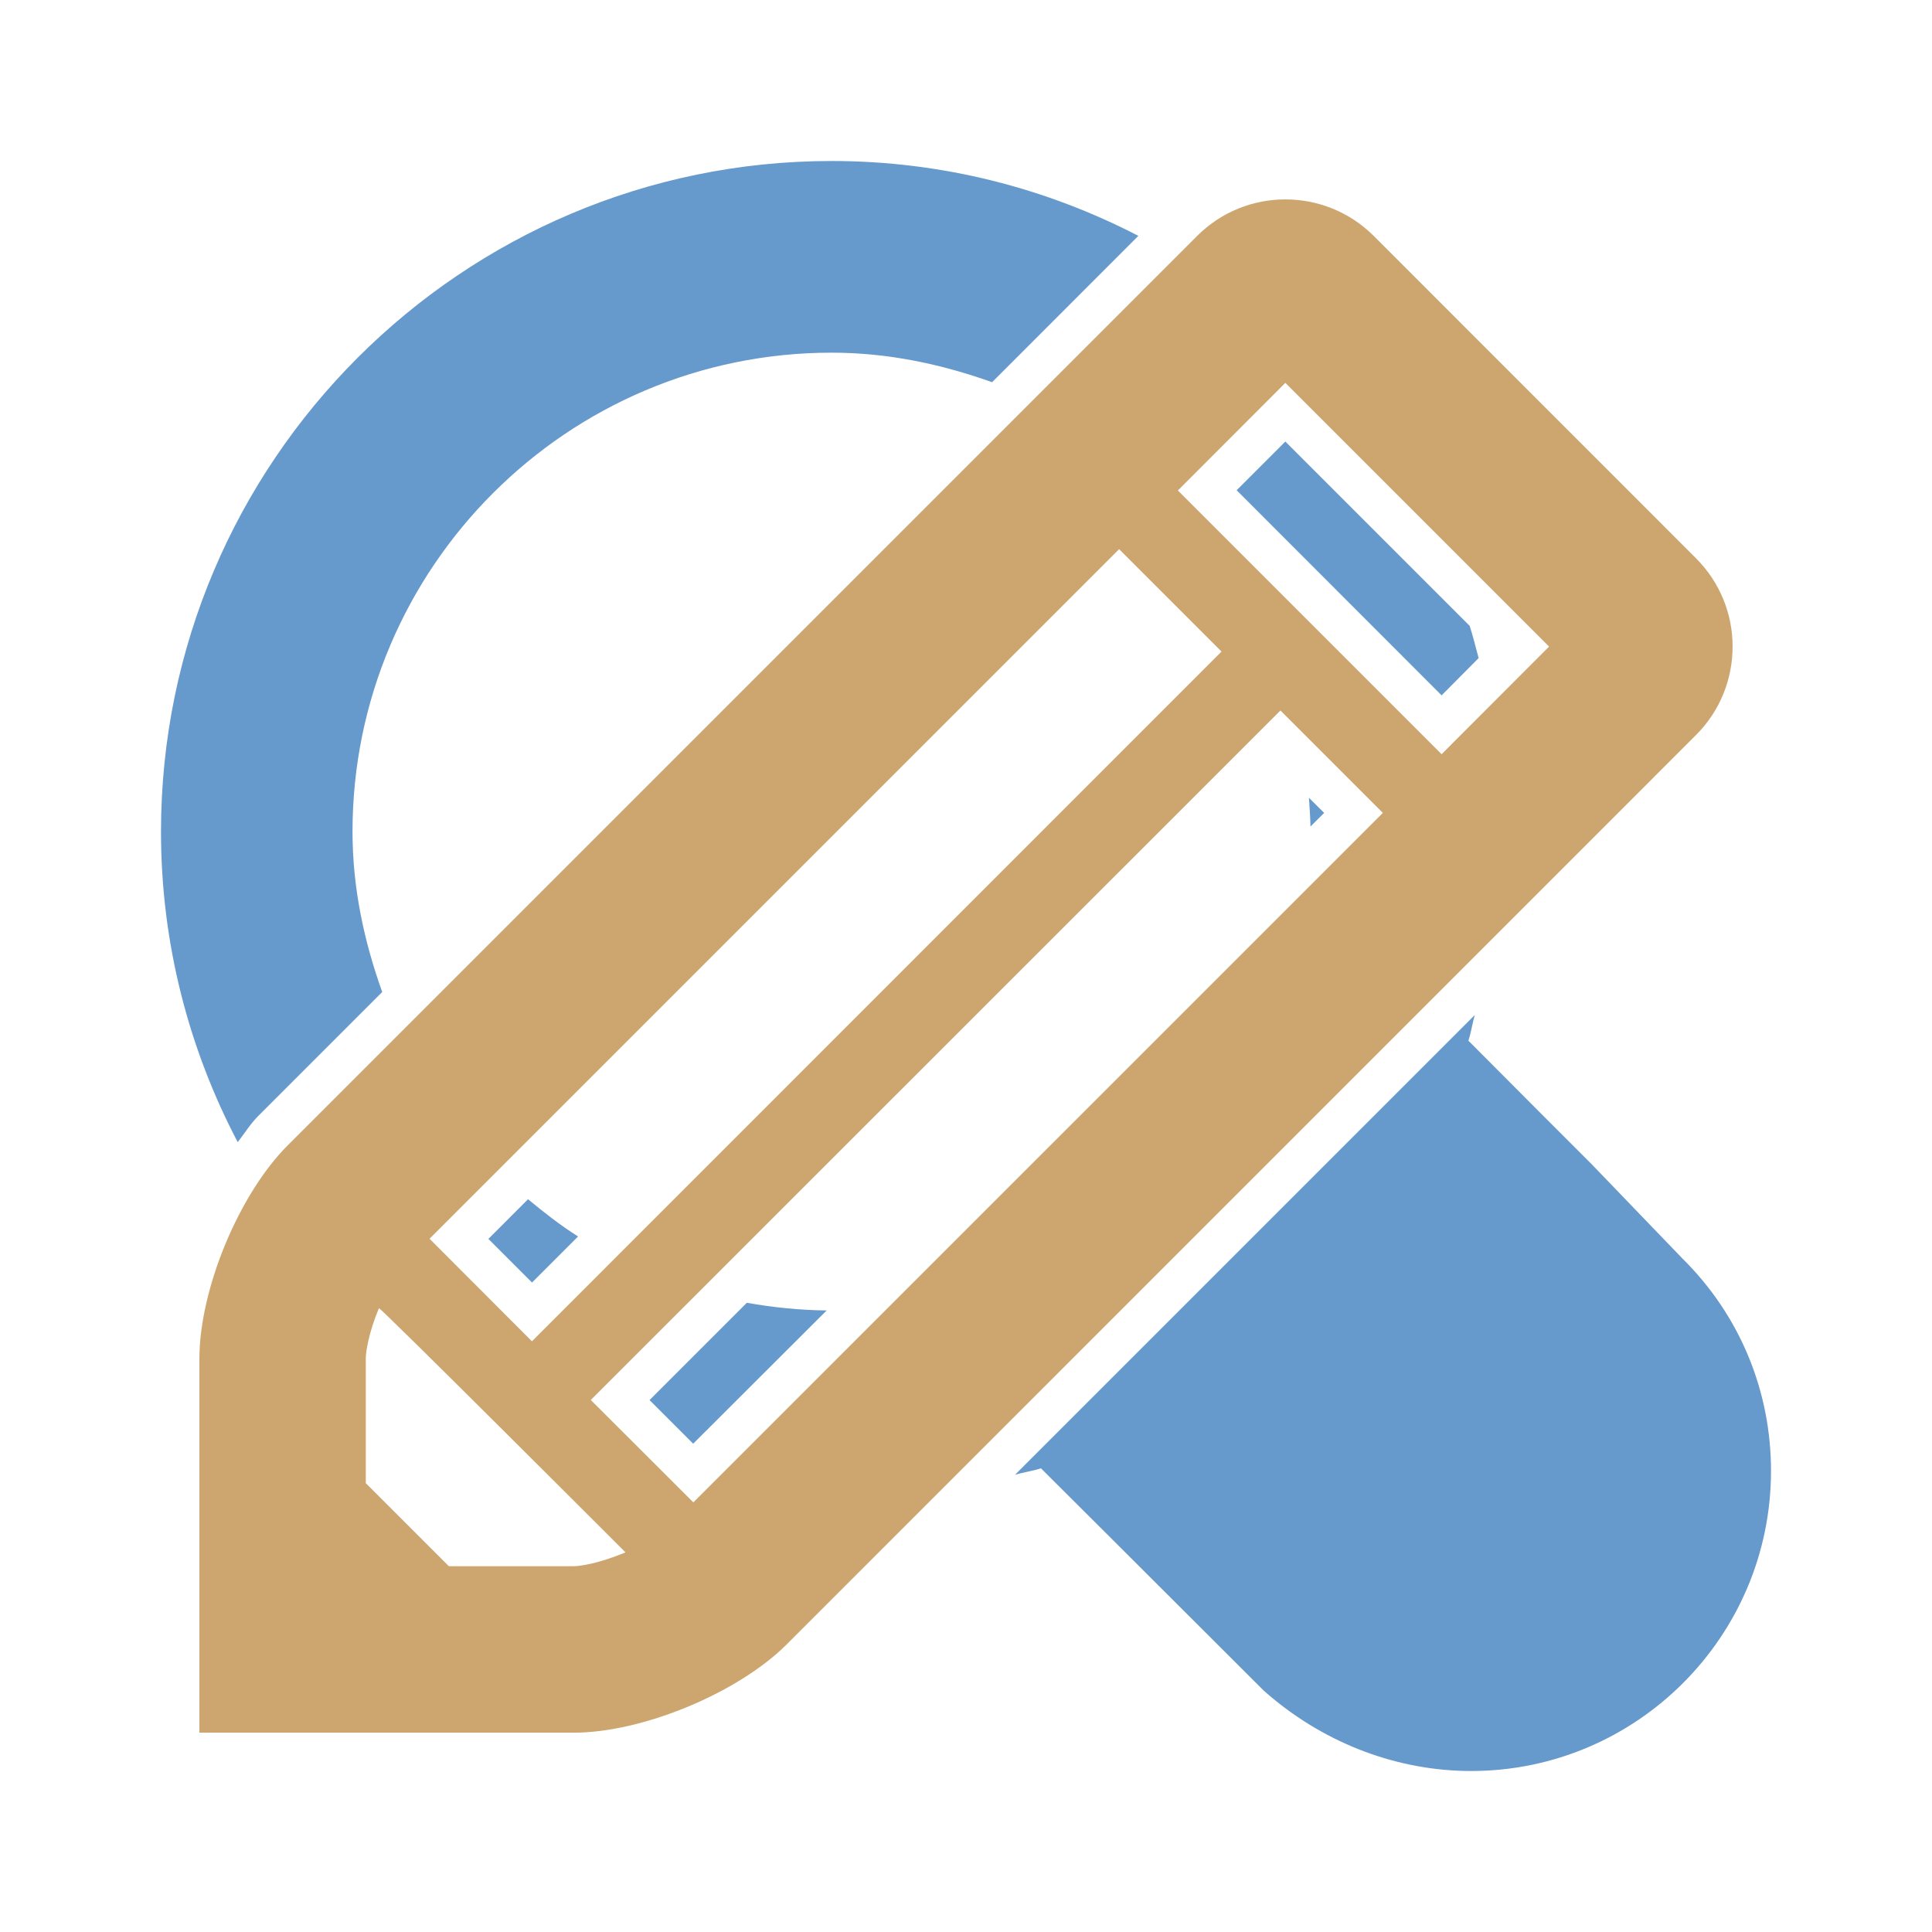
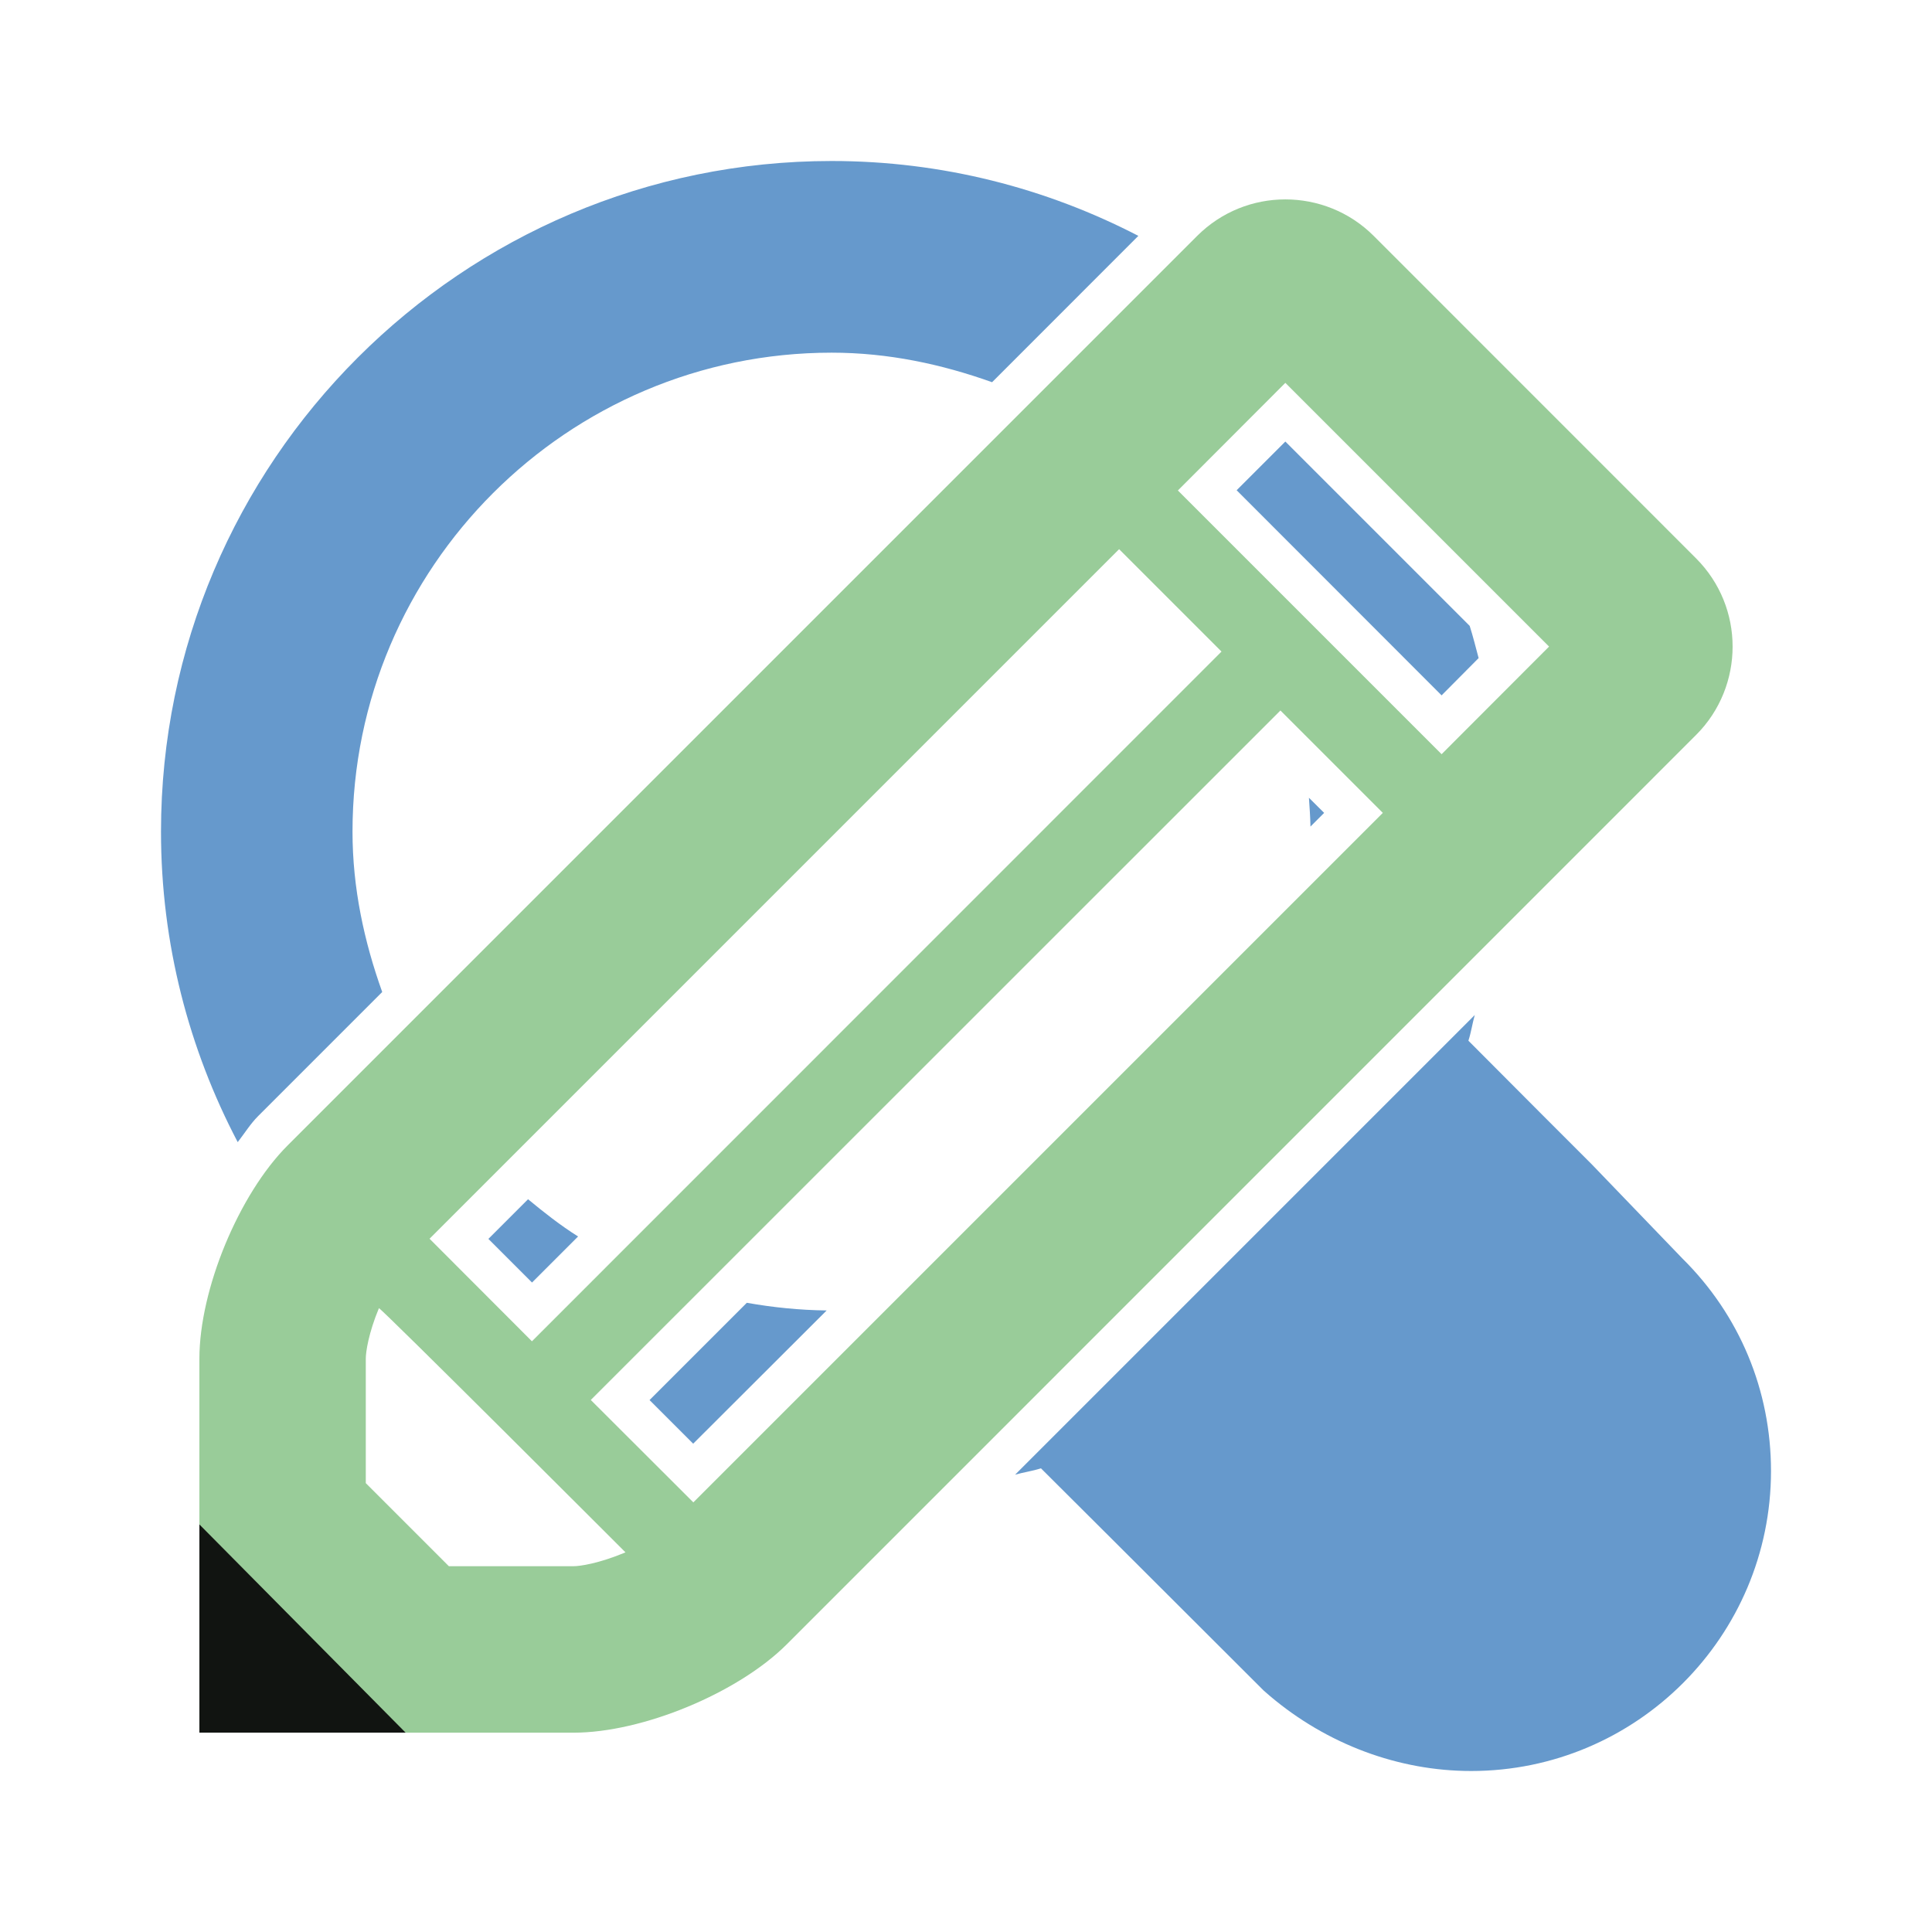
<svg xmlns="http://www.w3.org/2000/svg" id="svg873" viewBox="0 0 24 24" height="24" width="24" version="1.2">
  <defs id="defs877" />
  <path d="m 10.331,2 c -4.592,0 -8.331,3.738 -8.331,8.331 0,1.392 0.347,2.703 0.953,3.857 0.084,-0.108 0.159,-0.229 0.253,-0.323 L 4.748,12.323 C 4.524,11.697 4.379,11.033 4.379,10.331 c 0,-3.281 2.671,-5.95 5.952,-5.95 0.702,0 1.366,0.143 1.993,0.367 L 14.141,2.93 C 12.998,2.338 11.704,2 10.331,2 Z m 5.636,3.485 -0.605,0.605 2.546,2.548 0.46,-0.463 C 18.332,8.041 18.299,7.907 18.257,7.775 Z m 0.293,4.425 c 0.008,0.119 0.017,0.237 0.019,0.358 l 0.17,-0.17 z m 2.06,2.699 -5.71,5.71 c 0.105,-0.03 0.217,-0.045 0.321,-0.079 l 0.893,0.89 1.8,1.797 0.072,0.072 0.077,0.067 C 16.486,21.67 17.376,22 18.275,22 c 2.054,0 3.725,-1.672 3.725,-3.727 0,-1 -0.39,-1.937 -1.1,-2.639 l -1.13,-1.174 -0.639,-0.639 -0.89,-0.893 c 0.034,-0.103 0.049,-0.214 0.079,-0.319 z m -11.76,2.288 -0.493,0.493 0.542,0.542 0.572,-0.572 C 6.96,15.221 6.759,15.062 6.559,14.897 Z m 2.718,1.286 -1.209,1.209 0.542,0.542 1.658,-1.655 c -0.337,-0.004 -0.669,-0.038 -0.99,-0.095 z" style="display:inline;fill:#6699cc;fill-opacity:1;stroke-width:1.19" id="path871" />
-   <path id="path15590" style="display:inline;fill:#cda66f;fill-opacity:1;stroke-width:1.19" d="m 15.967,2.477 c -0.397,0 -0.792,0.151 -1.095,0.453 L 3.572,14.23 c -0.303,0.303 -0.576,0.751 -0.774,1.228 -0.198,0.478 -0.321,0.991 -0.321,1.418 v 4.648 h 4.648 c 0.428,0 0.938,-0.123 1.416,-0.321 0.478,-0.198 0.927,-0.472 1.23,-0.774 L 21.07,9.129 c 0.303,-0.303 0.453,-0.702 0.453,-1.097 0,-0.397 -0.151,-0.792 -0.453,-1.095 L 17.064,2.93 C 16.761,2.627 16.362,2.477 15.967,2.477 Z m 0,2.279 3.276,3.276 -1.335,1.337 -3.276,-3.276 z M 13.902,6.822 15.174,8.094 6.608,16.662 5.336,15.388 Z m 2.004,2.004 1.272,1.272 -8.565,8.565 -1.274,-1.272 z M 4.706,16.25 c 0.01,-0.021 3.064,3.034 3.064,3.034 C 7.438,19.423 7.204,19.456 7.124,19.456 H 5.576 L 4.544,18.424 v -1.548 c 0,-0.08 0.034,-0.316 0.163,-0.625 z" />
+   <path id="path15590" style="display:inline;fill:#99cc99;fill-opacity:1;stroke-width:1.19" d="m 15.967,2.477 c -0.397,0 -0.792,0.151 -1.095,0.453 L 3.572,14.23 c -0.303,0.303 -0.576,0.751 -0.774,1.228 -0.198,0.478 -0.321,0.991 -0.321,1.418 v 4.648 h 4.648 c 0.428,0 0.938,-0.123 1.416,-0.321 0.478,-0.198 0.927,-0.472 1.23,-0.774 L 21.07,9.129 c 0.303,-0.303 0.453,-0.702 0.453,-1.097 0,-0.397 -0.151,-0.792 -0.453,-1.095 L 17.064,2.93 C 16.761,2.627 16.362,2.477 15.967,2.477 Z m 0,2.279 3.276,3.276 -1.335,1.337 -3.276,-3.276 z M 13.902,6.822 15.174,8.094 6.608,16.662 5.336,15.388 Z m 2.004,2.004 1.272,1.272 -8.565,8.565 -1.274,-1.272 z M 4.706,16.25 c 0.01,-0.021 3.064,3.034 3.064,3.034 C 7.438,19.423 7.204,19.456 7.124,19.456 H 5.576 L 4.544,18.424 v -1.548 c 0,-0.08 0.034,-0.316 0.163,-0.625 z" />
+   <path style="display:inline;opacity:0.95;fill:#0a0a0a;fill-opacity:1;stroke:none;stroke-width:1.882;stroke-miterlimit:4;stroke-dasharray:none;stroke-opacity:1" d="m 2.477,18.937 v 2.586 h 2.561 z" id="rect19553" />
</svg>
